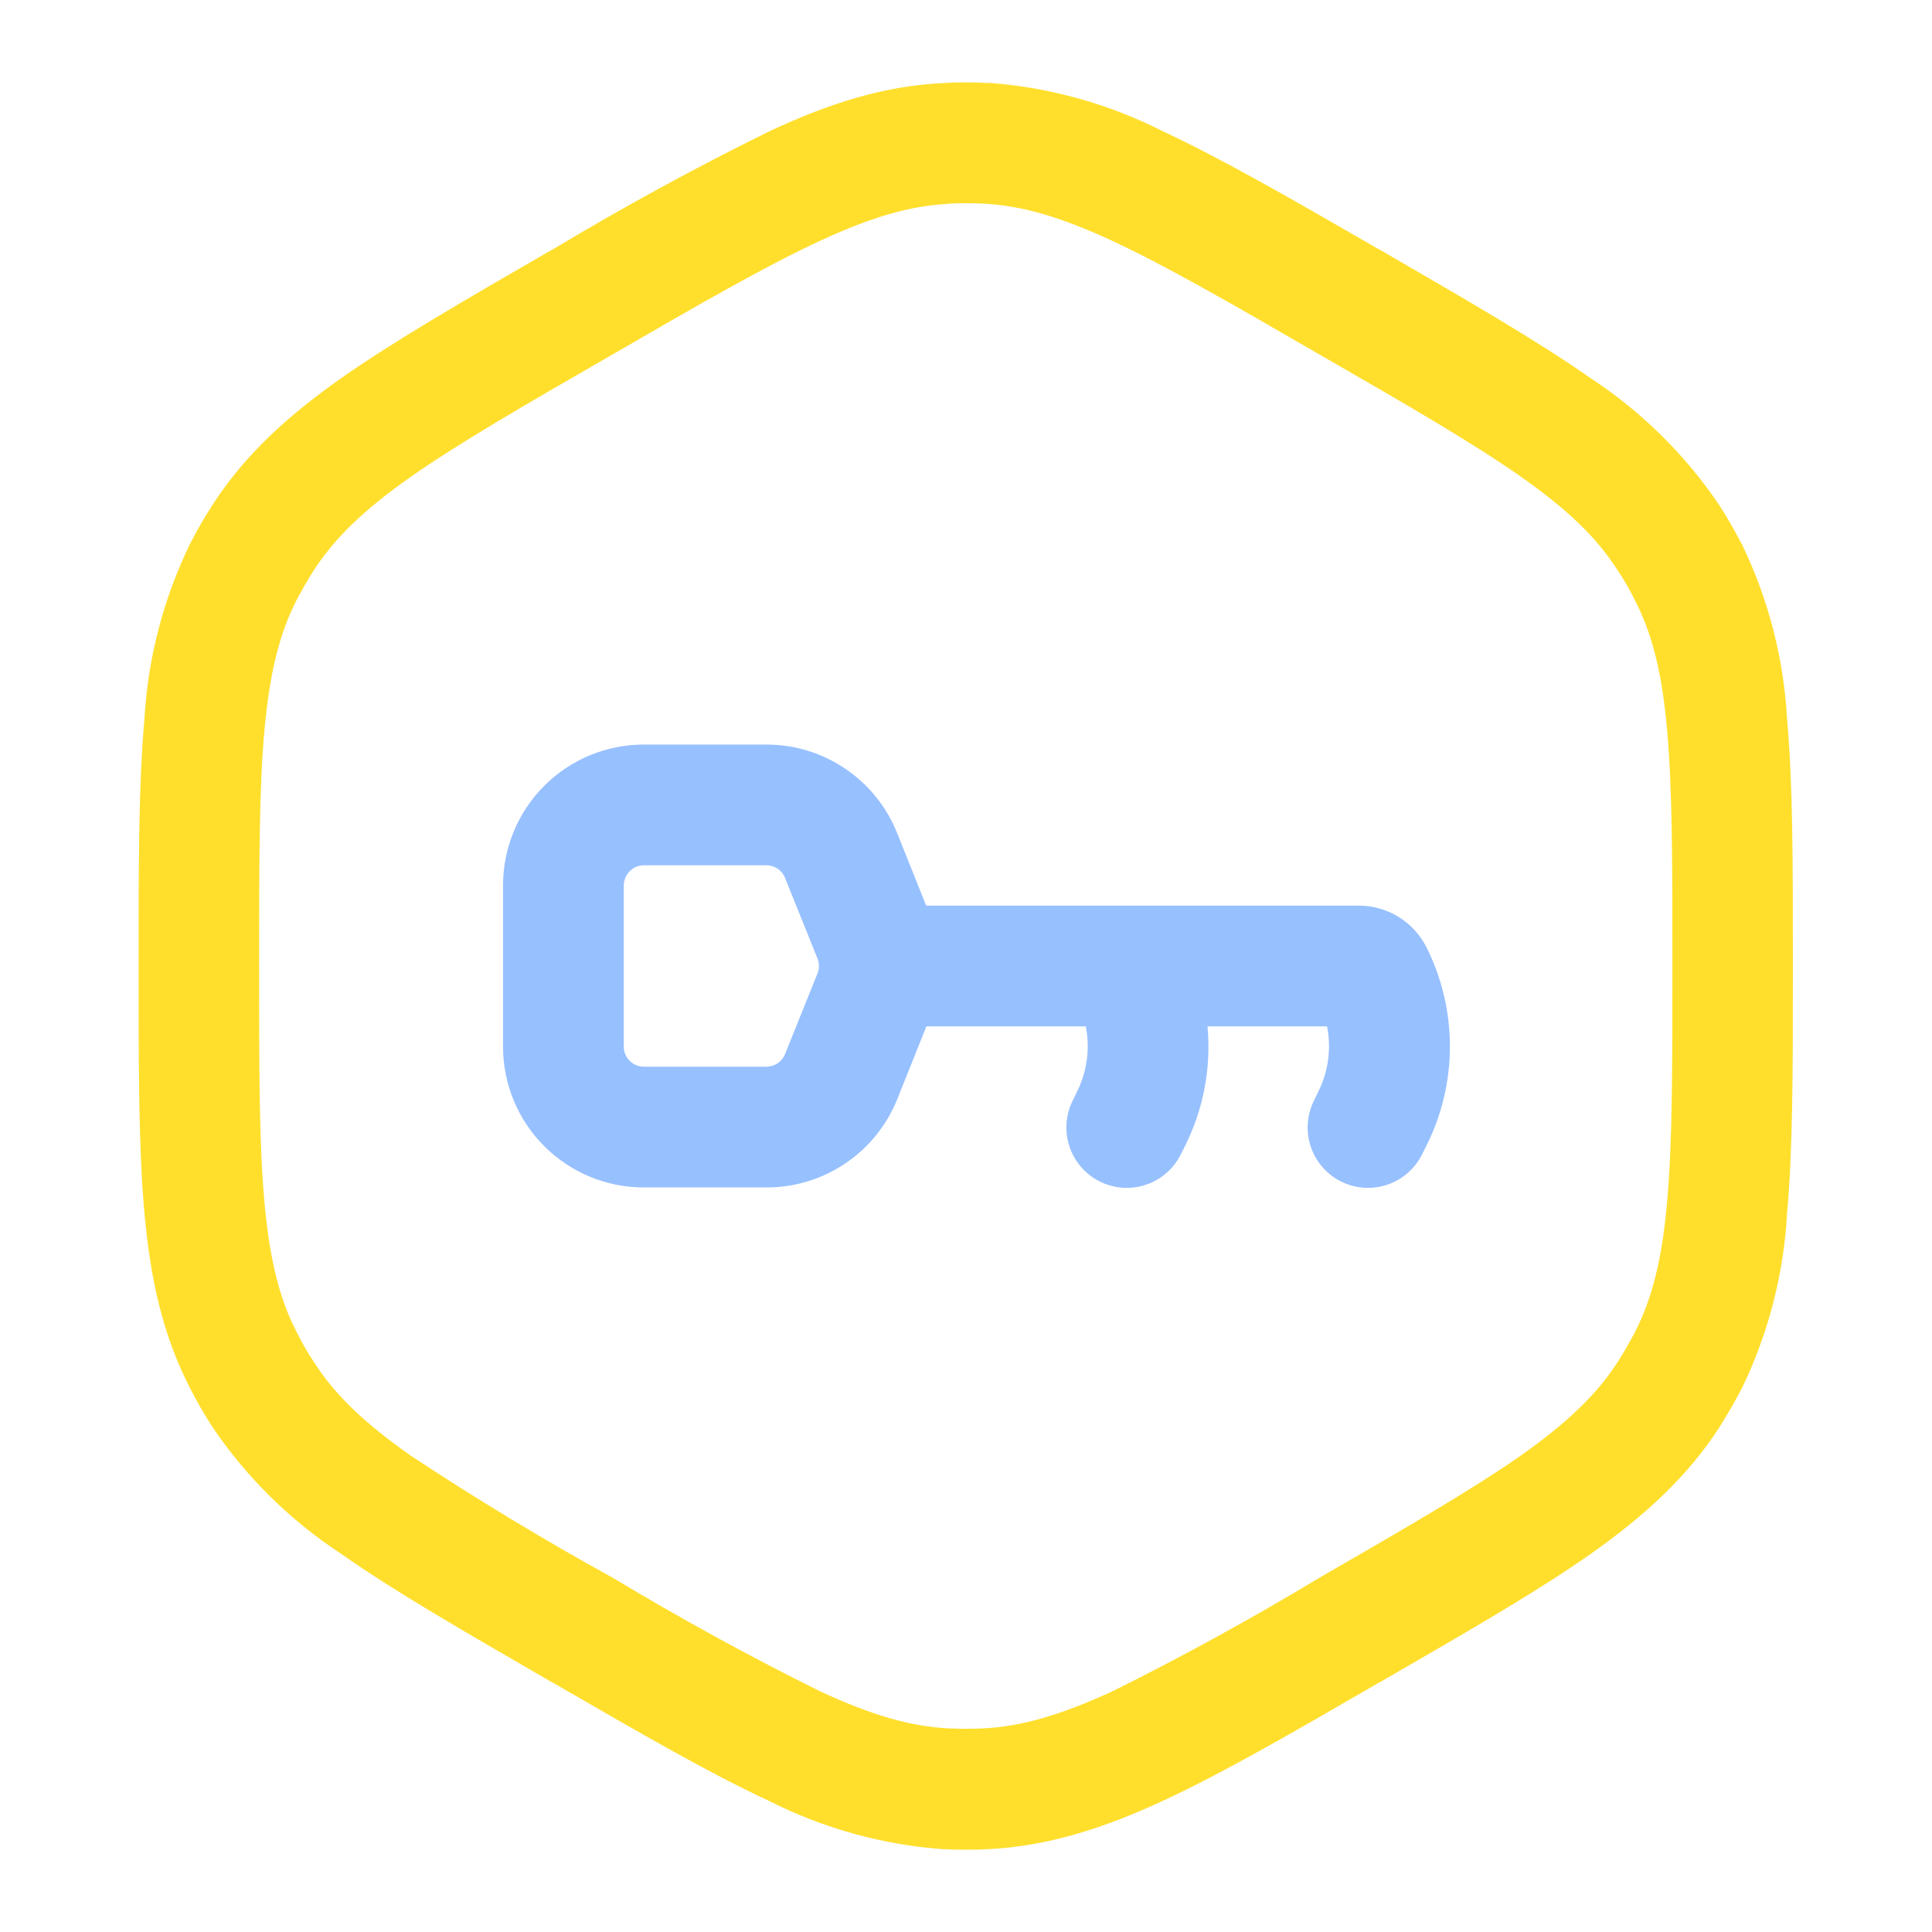
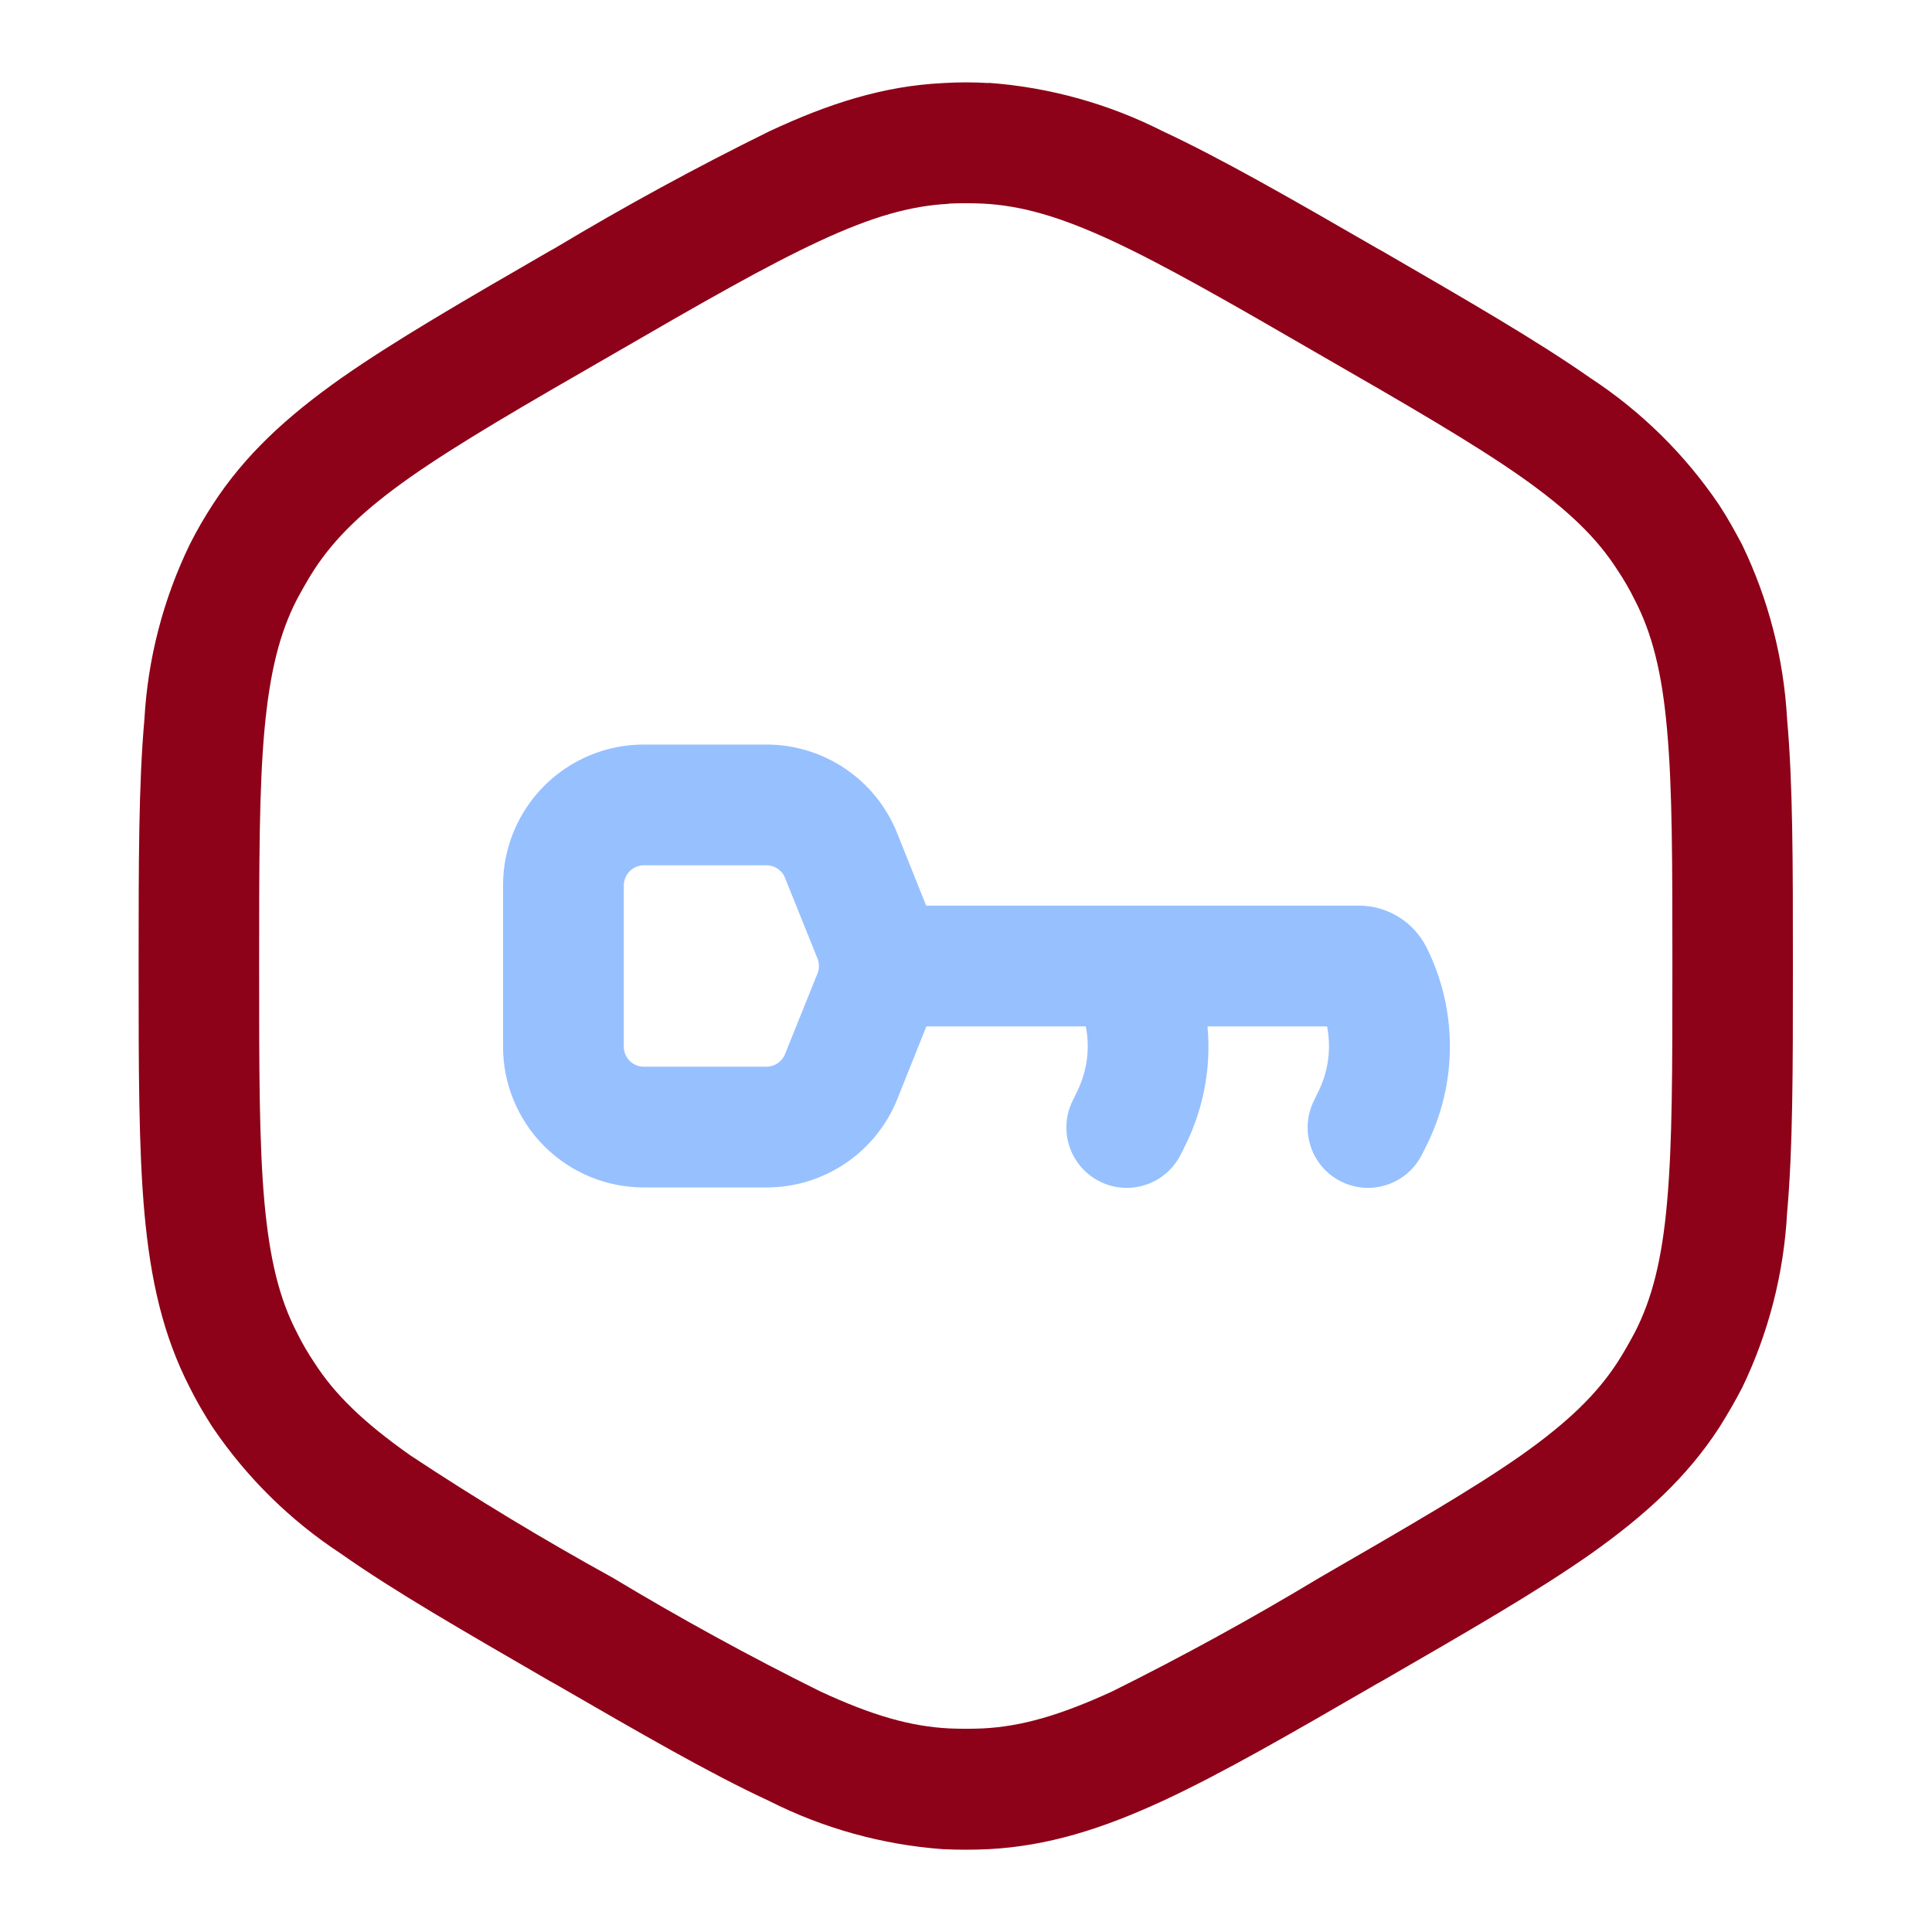
<svg xmlns="http://www.w3.org/2000/svg" fill="none" viewBox="0 0 80 80">
  <path fill="#97C0FF" fill-rule="evenodd" d="M26.66 30.83a5.83 5.83 0 0 0-5.83 5.84v6.66a5.83 5.83 0 0 0 5.83 5.84h5.08a5.83 5.83 0 0 0 5.42-3.67l1.2-3h6.6c.18.9.06 1.85-.36 2.7l-.17.35a2.5 2.5 0 1 0 4.47 2.24l.18-.36A9.17 9.17 0 0 0 50 42.5h4.95c.18.9.06 1.85-.36 2.7l-.17.35a2.5 2.5 0 1 0 4.47 2.24l.18-.36a9.17 9.17 0 0 0 0-8.2 3.14 3.14 0 0 0-2.81-1.73h-9.56a2.57 2.57 0 0 0-.1 0h-8.25l-1.2-3a5.83 5.83 0 0 0-5.42-3.67h-5.08Zm-.83 5.84c0-.46.37-.84.83-.84h5.08c.34 0 .65.21.77.53l1.34 3.33a.83.83 0 0 1 0 .62l-1.34 3.33a.83.83 0 0 1-.77.53h-5.08a.83.83 0 0 1-.83-.84v-6.66Z" clip-rule="evenodd" />
-   <path fill="#ffdf2c" fill-rule="evenodd" d="M40.95 3.44c-.64-.04-1.27-.04-1.9 0-2.45.12-4.7.83-7.2 2a122.76 122.76 0 0 0-8.88 4.84l-.2.11c-3.6 2.08-6.43 3.72-8.63 5.26-2.27 1.6-4 3.19-5.33 5.24-.35.54-.67 1.09-.95 1.65a19.02 19.02 0 0 0-1.88 7.24c-.24 2.68-.24 5.96-.24 10.1v.24c0 4.14 0 7.42.24 10.1.25 2.76.76 5.06 1.88 7.24.28.56.6 1.11.95 1.65a19.02 19.02 0 0 0 5.33 5.24c2.2 1.55 5.04 3.18 8.63 5.26l.2.11c3.6 2.08 6.43 3.72 8.87 4.85a19.02 19.02 0 0 0 7.2 2c.64.03 1.27.03 1.9 0 2.45-.13 4.7-.84 7.21-2 2.44-1.13 5.28-2.77 8.87-4.85l.2-.11c3.6-2.08 6.43-3.71 8.64-5.26 2.26-1.6 4-3.19 5.33-5.24.34-.54.66-1.09.95-1.65A19.02 19.02 0 0 0 74 50.22c.24-2.68.24-5.96.24-10.1v-.24c0-4.14 0-7.42-.24-10.1a19.02 19.02 0 0 0-1.87-7.24c-.3-.56-.6-1.11-.95-1.64a19.02 19.02 0 0 0-5.33-5.25c-2.2-1.54-5.04-3.18-8.63-5.26l-.2-.11c-3.6-2.08-6.44-3.71-8.88-4.85a19.02 19.02 0 0 0-7.2-2Zm-1.66 4.99c.47-.02.94-.02 1.4 0 1.59.08 3.18.53 5.36 1.54 2.21 1.03 4.86 2.55 8.57 4.7 3.72 2.14 6.36 3.67 8.36 5.07 1.96 1.38 3.15 2.54 4 3.87.26.39.5.8.7 1.21.73 1.4 1.14 3.02 1.35 5.4.22 2.44.22 5.5.22 9.78 0 4.29 0 7.34-.22 9.78-.21 2.38-.62 4-1.34 5.4-.22.41-.45.82-.7 1.21-.86 1.33-2.05 2.49-4 3.87-2 1.4-4.65 2.93-8.37 5.08a120.62 120.62 0 0 1-8.57 4.7c-2.18 1-3.77 1.45-5.35 1.53-.47.02-.94.02-1.4 0-1.58-.08-3.18-.53-5.35-1.54a120.64 120.64 0 0 1-8.58-4.7A120.66 120.66 0 0 1 17 60.27c-1.96-1.38-3.15-2.54-4-3.87-.26-.39-.5-.8-.7-1.21-.73-1.4-1.13-3.02-1.35-5.4-.22-2.44-.22-5.49-.22-9.78 0-4.29 0-7.34.22-9.78.22-2.38.62-4 1.34-5.4.22-.41.45-.82.7-1.21.86-1.33 2.05-2.49 4.01-3.87 2-1.4 4.64-2.93 8.36-5.07 3.71-2.15 6.36-3.67 8.58-4.7 2.17-1.01 3.77-1.46 5.34-1.54Z" clip-rule="evenodd" />
+   <path fill="#8d0218" fill-rule="evenodd" d="M40.95 3.44c-.64-.04-1.27-.04-1.9 0-2.45.12-4.7.83-7.2 2a122.76 122.76 0 0 0-8.88 4.84l-.2.11c-3.6 2.08-6.43 3.72-8.63 5.26-2.27 1.6-4 3.19-5.33 5.24-.35.54-.67 1.09-.95 1.65a19.02 19.02 0 0 0-1.88 7.24c-.24 2.68-.24 5.96-.24 10.1v.24c0 4.14 0 7.42.24 10.1.25 2.76.76 5.06 1.88 7.24.28.56.6 1.11.95 1.65a19.02 19.02 0 0 0 5.33 5.24c2.2 1.55 5.04 3.18 8.63 5.26l.2.11c3.6 2.08 6.43 3.72 8.87 4.85a19.02 19.02 0 0 0 7.2 2c.64.03 1.27.03 1.9 0 2.45-.13 4.7-.84 7.21-2 2.44-1.13 5.28-2.77 8.87-4.85l.2-.11c3.6-2.08 6.43-3.71 8.64-5.26 2.26-1.6 4-3.19 5.33-5.24.34-.54.66-1.09.95-1.65A19.02 19.02 0 0 0 74 50.22c.24-2.68.24-5.96.24-10.1v-.24c0-4.14 0-7.42-.24-10.1a19.02 19.02 0 0 0-1.87-7.24c-.3-.56-.6-1.11-.95-1.64a19.02 19.02 0 0 0-5.33-5.25c-2.2-1.54-5.04-3.18-8.63-5.26l-.2-.11c-3.6-2.08-6.44-3.71-8.88-4.85a19.02 19.02 0 0 0-7.2-2Zm-1.66 4.99c.47-.02.94-.02 1.4 0 1.59.08 3.18.53 5.36 1.54 2.21 1.03 4.86 2.55 8.57 4.7 3.72 2.14 6.36 3.67 8.36 5.07 1.96 1.38 3.15 2.54 4 3.87.26.39.5.8.7 1.21.73 1.4 1.14 3.02 1.35 5.4.22 2.44.22 5.5.22 9.78 0 4.29 0 7.34-.22 9.78-.21 2.38-.62 4-1.34 5.4-.22.41-.45.82-.7 1.21-.86 1.33-2.05 2.49-4 3.87-2 1.4-4.65 2.93-8.37 5.08a120.62 120.62 0 0 1-8.57 4.7c-2.18 1-3.77 1.45-5.35 1.53-.47.02-.94.02-1.4 0-1.58-.08-3.18-.53-5.35-1.54a120.64 120.64 0 0 1-8.58-4.7A120.66 120.66 0 0 1 17 60.27c-1.96-1.38-3.15-2.54-4-3.87-.26-.39-.5-.8-.7-1.21-.73-1.4-1.13-3.02-1.35-5.4-.22-2.44-.22-5.49-.22-9.78 0-4.29 0-7.34.22-9.78.22-2.38.62-4 1.34-5.4.22-.41.45-.82.7-1.21.86-1.33 2.05-2.49 4.01-3.87 2-1.4 4.64-2.93 8.36-5.07 3.71-2.15 6.36-3.67 8.58-4.7 2.17-1.01 3.77-1.46 5.34-1.54Z" clip-rule="evenodd" />
</svg>
